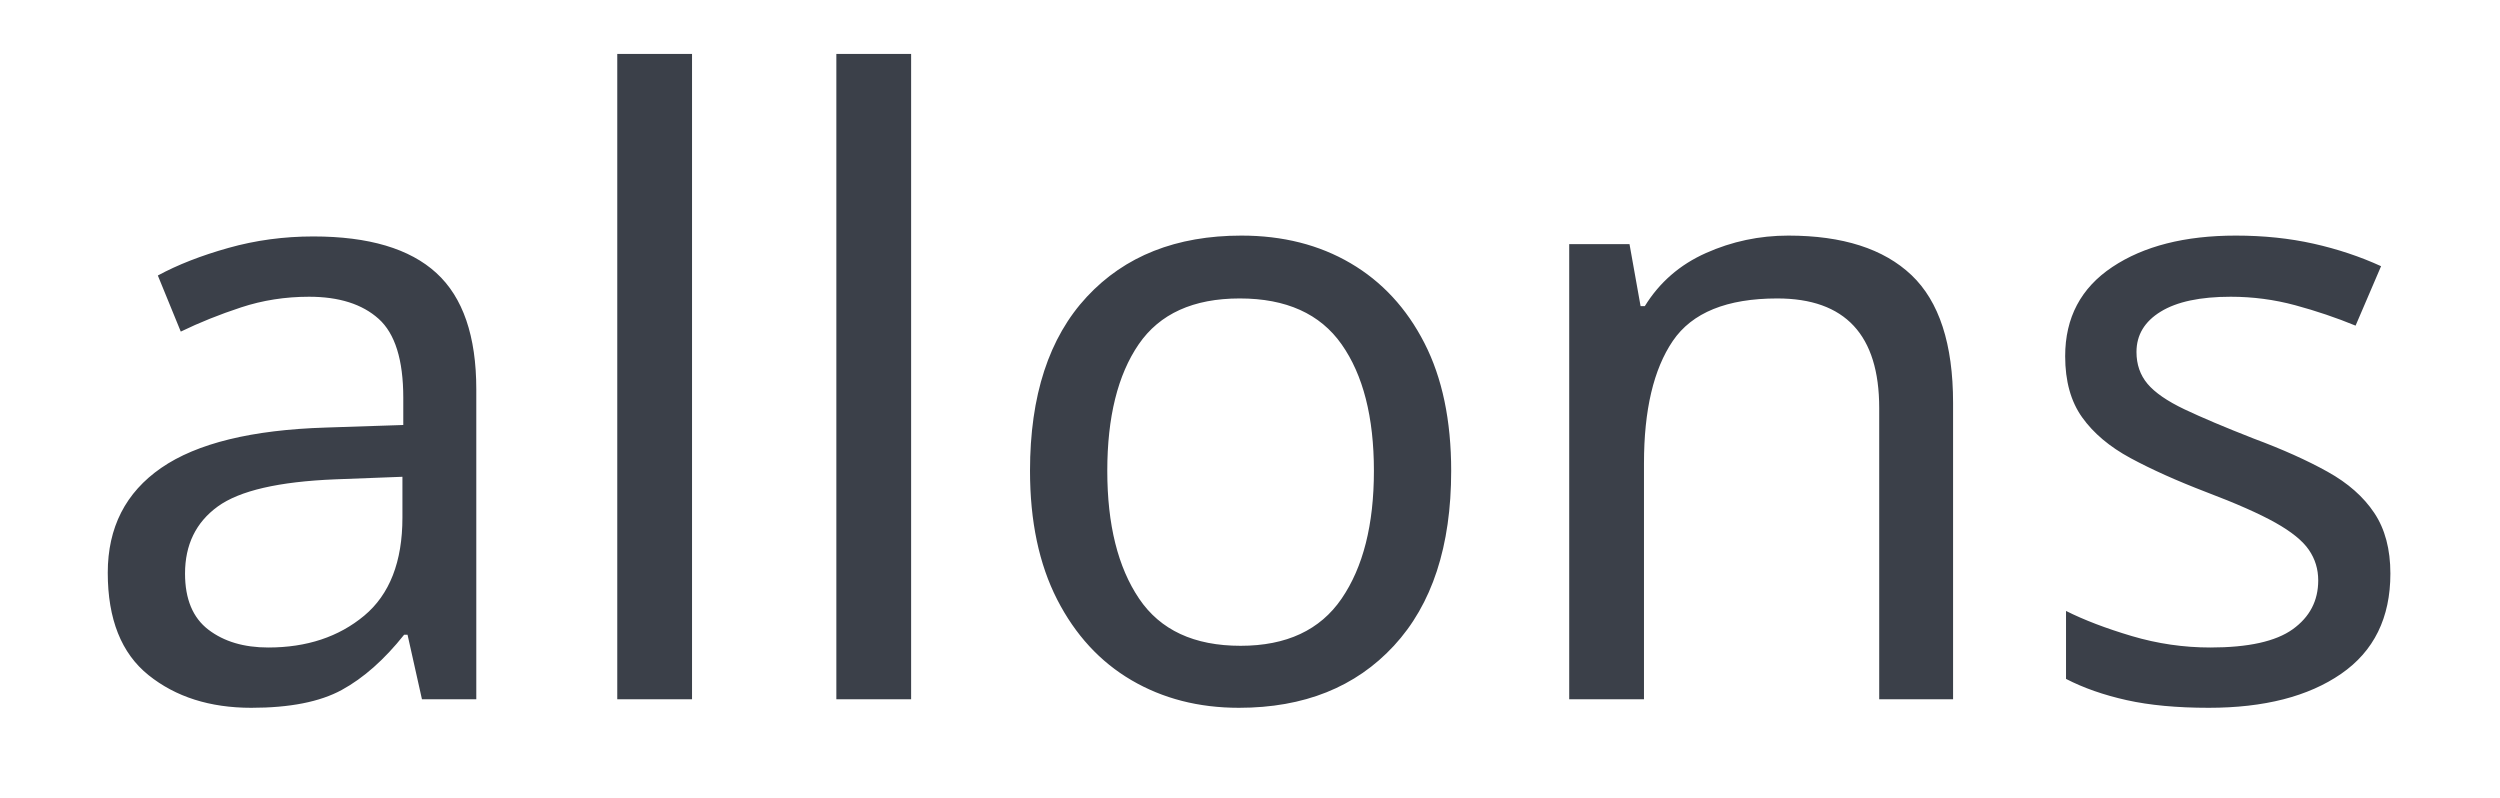
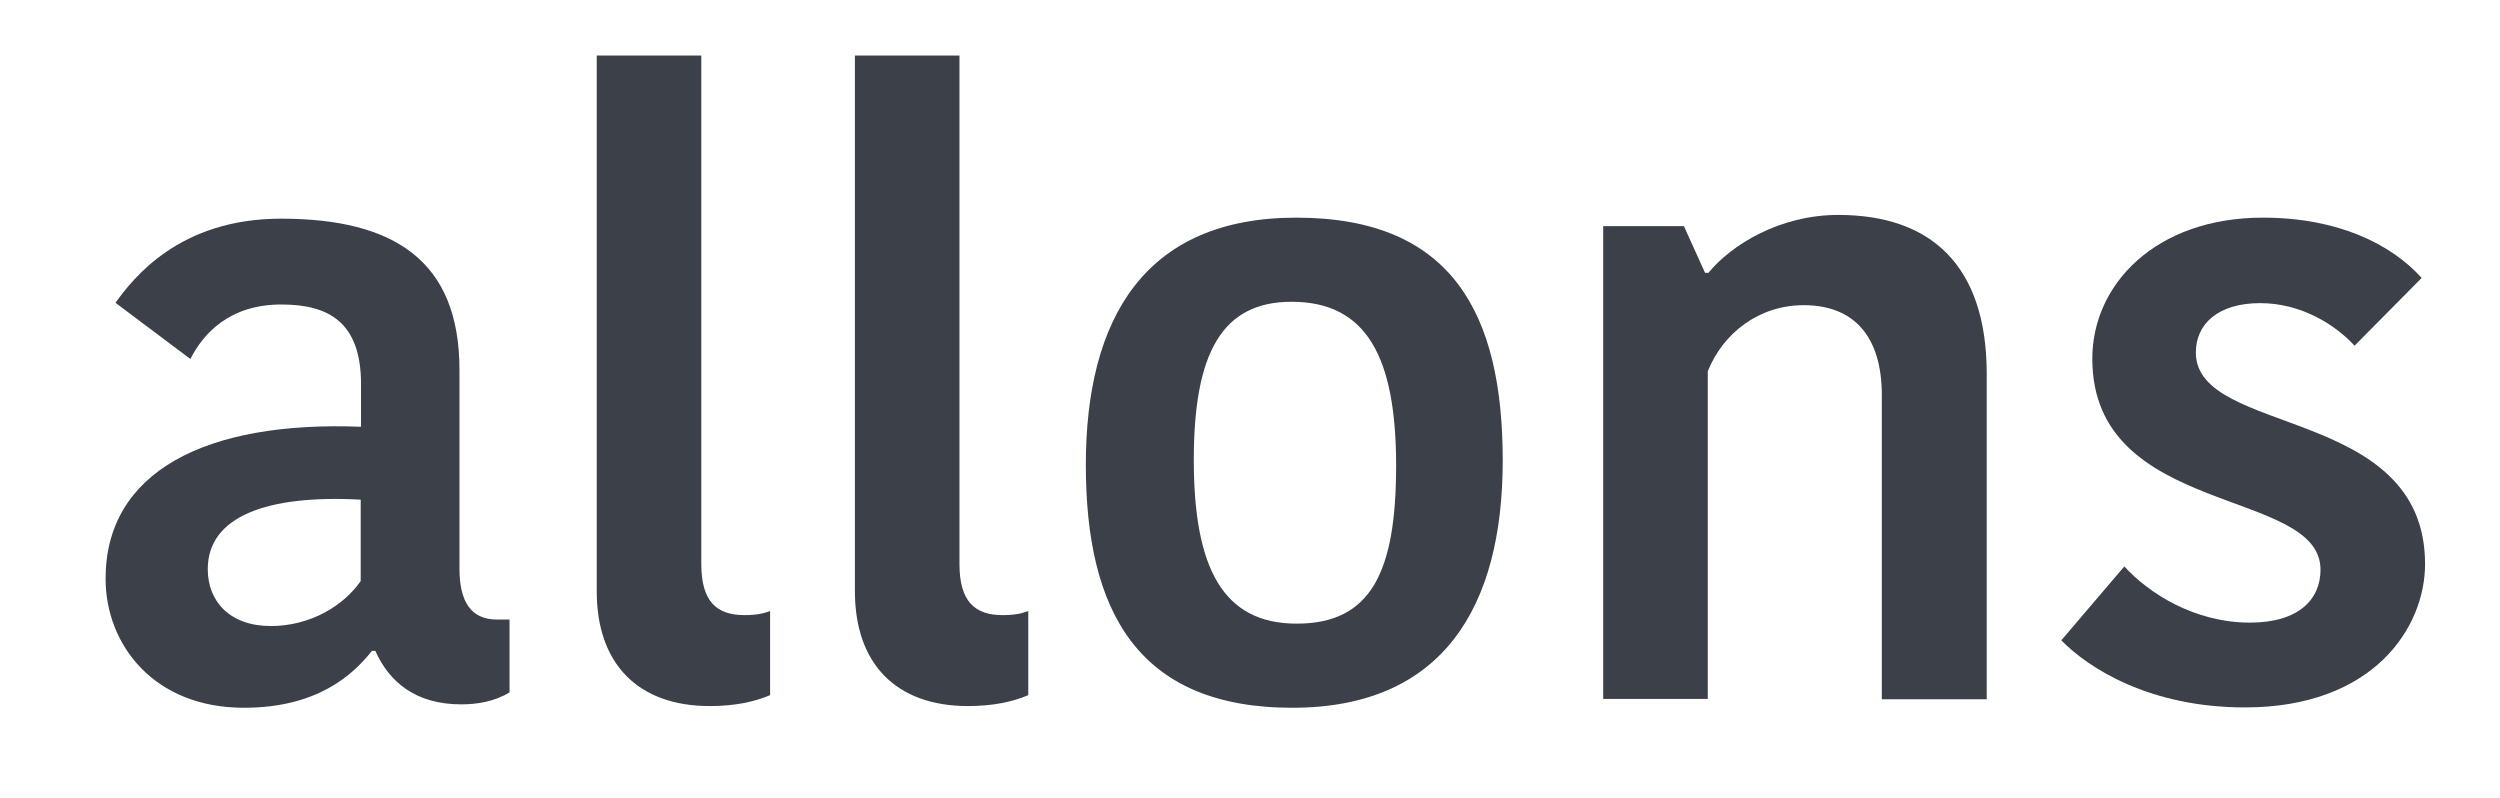
<svg xmlns="http://www.w3.org/2000/svg" version="1.1" id="Layer_1" x="0px" y="0px" viewBox="0 0 734 234" style="enable-background:new 0 0 734 234;" xml:space="preserve">
  <style type="text/css">
- 	.st0{fill:#3B4049;}
- 	.st1{font-family:'KohinoorBangla-Semibold';}
- 	.st2{font-size:249.324px;}
+ 	.st0{enable-background:new    ;}
+ 	.st1{fill:#3B4049;}
</style>
-   <text transform="matrix(1 0 0 1 20.1689 205.3105)" class="st0 st1 st2">allons</text>
+   <g class="st0">
+     <path class="st1" d="M134.9,108.6v58.3c0,9.5,3.2,15,11,15h3.7v21.4c-4.5,2.7-9.5,3.5-14.2,3.5c-13.5,0-21.2-6.7-25.2-15.7h-1   c-5.7,7.2-16.2,16.7-37.6,16.7c-26.4,0-40.6-18.5-40.6-37.9c0-31.4,29.4-46.4,75-44.6v-12.5c0-18.2-9.5-23.4-23.4-23.4   c-15.2,0-22.9,8.5-26.7,16L33.9,88.9c5.2-7.2,18.7-24.7,48.6-24.7C115.9,64.2,134.9,76.7,134.9,108.6z M105.9,146.7   c-27.7-1.5-44.9,5-44.9,20.4c0,9.5,6.5,16.7,18.5,16.7c11.7,0,21.4-6,26.4-13.2V146.7z" />
+     <path class="st1" d="M205.9,16.3v149.3c0,11,4.5,15,12.7,15c3.5,0,5.7-0.5,7.5-1.2v24.7c-4.7,2-10.5,3.2-17.7,3.2   c-21.2,0-33.2-12.5-33.2-33.7V16.3H205.9z" />
+     <path class="st1" d="M281.7,16.3v149.3c0,11,4.5,15,12.7,15c3.5,0,5.7-0.5,7.5-1.2v24.7c-4.7,2-10.5,3.2-17.7,3.2   c-21.2,0-33.2-12.5-33.2-33.7V16.3H281.7z" />
+     <path class="st1" d="M318.8,136.5c0-42.9,17.2-72.6,61.8-72.6c45.9,0,60.6,28.4,60.6,71.3c0,42.9-17.5,72.6-61.8,72.6   C333.8,207.8,318.8,179.1,318.8,136.5z M380.7,183.1c21.9,0,29.2-15.2,29.2-46.4c0-31.9-8.7-48.1-30.7-48.1   c-20.4,0-28.7,15-28.7,46.4C350.5,166.7,359,183.1,380.7,183.1z" />
+     <path class="st1" d="M583.4,205.3h-30.9v-89.3c0-17-8-26.4-22.9-26.4c-13.2,0-23.7,8.2-28.2,19.4v96.2h-30.7V66.4h23.7l6.2,13.7h1   c6.7-8.2,20.9-17,38.1-17c27.4,0,43.4,15,43.6,46.1V205.3z" />
+     <path class="st1" d="M614.3,105.3c0-21.7,18.5-41.4,50.1-41.4c21.9,0,37.6,7.7,46.6,17.7l-19.7,19.9c-5.7-6.2-15.7-12.5-27.7-12.5   c-12.5,0-18.9,6.2-18.9,14.5c0,24.7,67.3,15.5,67.3,62.1c0,18.7-15.2,42.1-52.9,42.1c-27.9,0-45.9-11.5-53.9-19.7l18.5-21.7   c7,7.7,20.4,16.5,36.9,16.5c14.5,0,20.7-7,20.7-15.5C681.4,143,614.3,152,614.3,105.3z" />
+   </g>
</svg>
